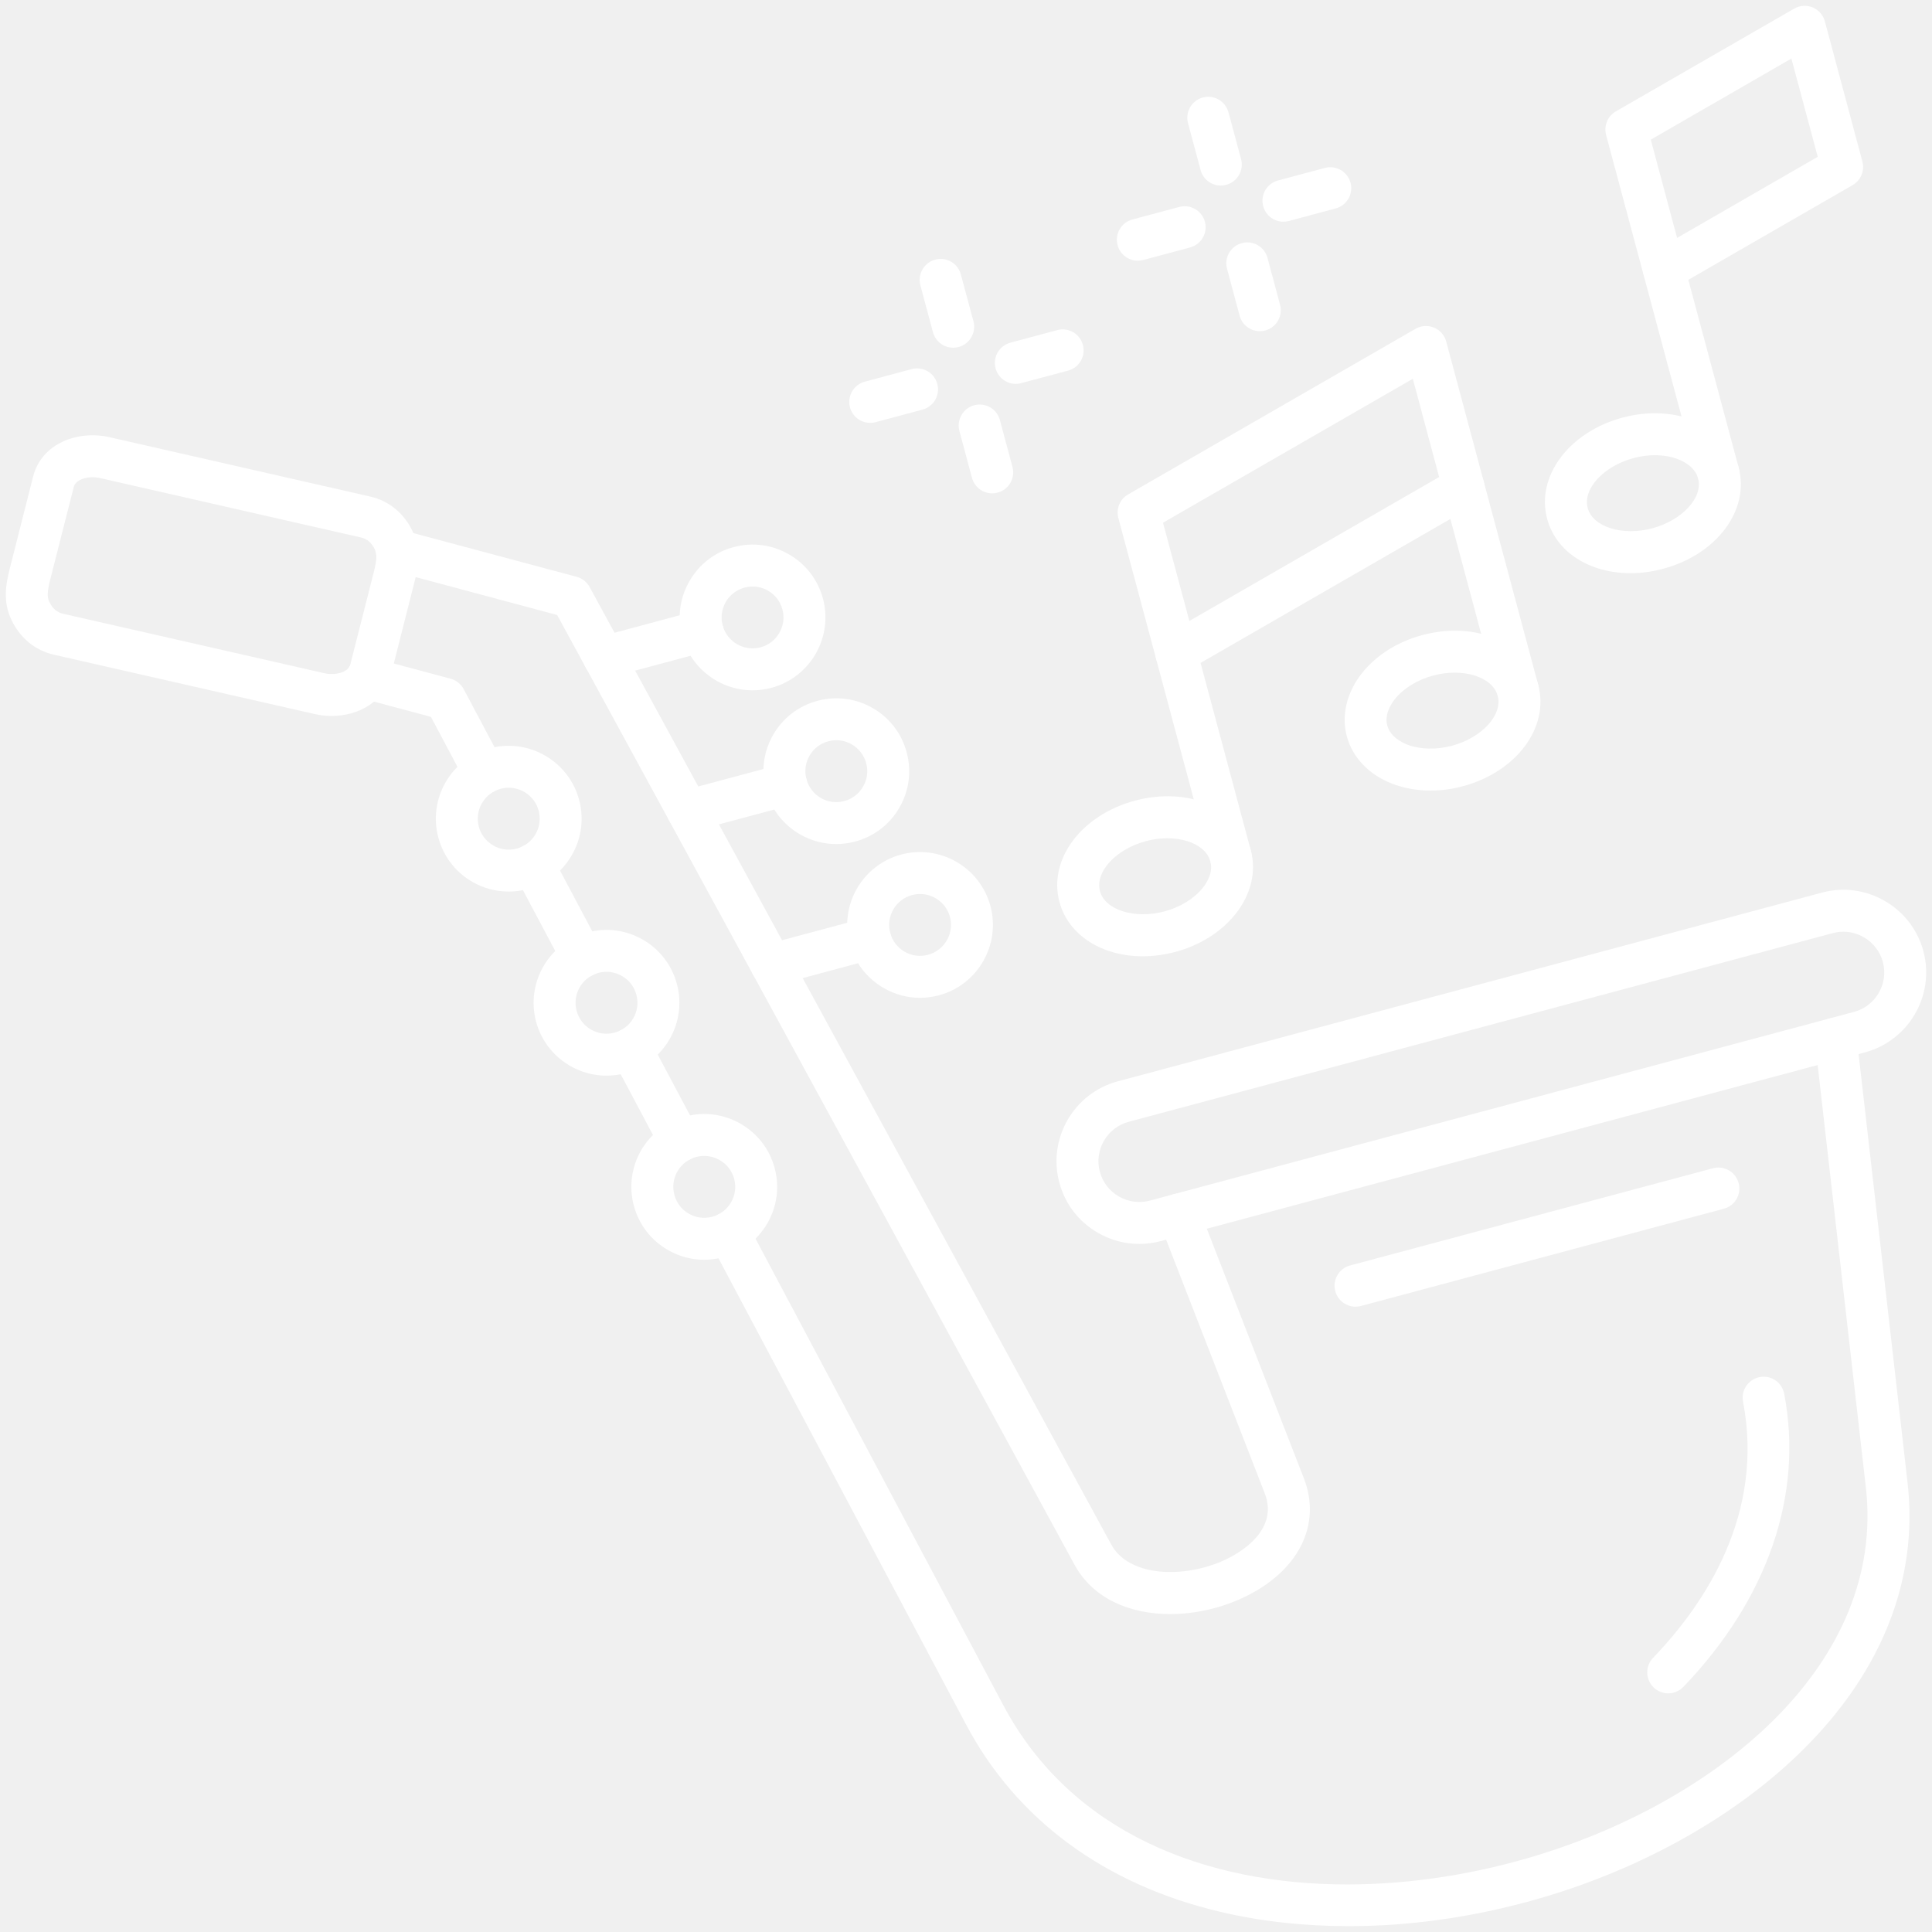
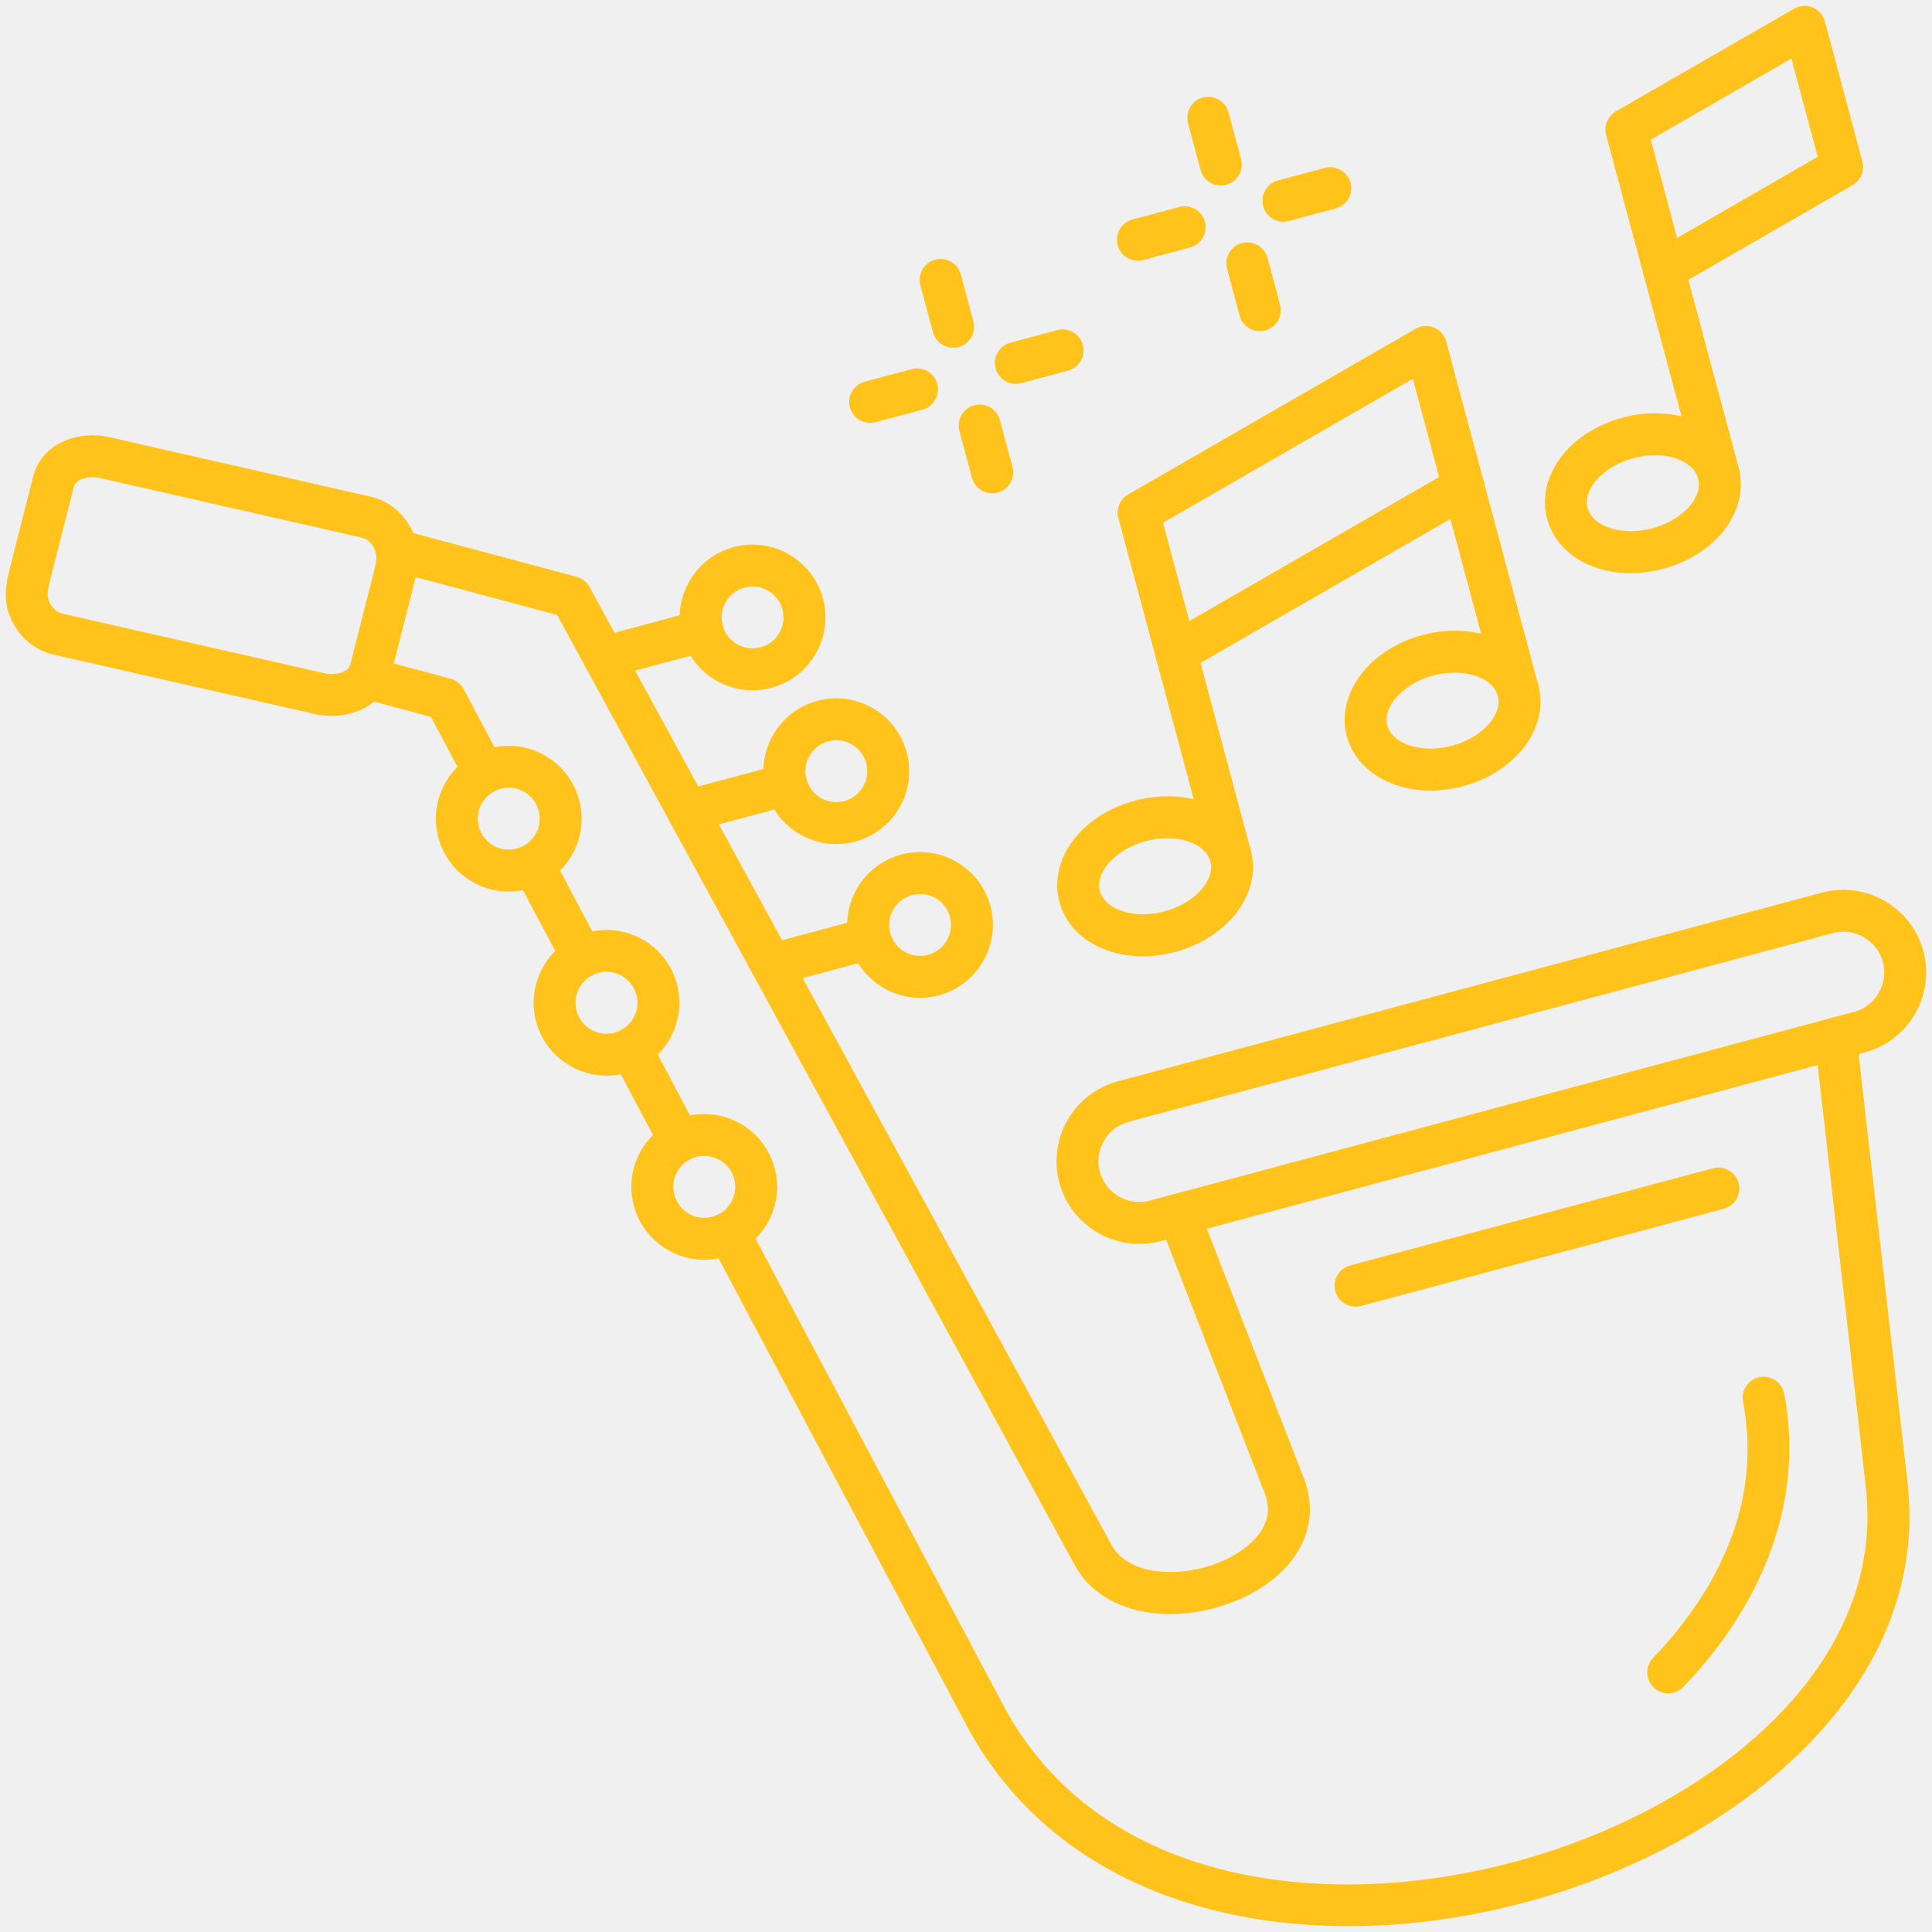
<svg xmlns="http://www.w3.org/2000/svg" width="36" height="36" viewBox="0 0 36 36" fill="none">
-   <path fill-rule="evenodd" clip-rule="evenodd" d="M9.026 14.791C8.886 14.791 8.751 14.716 8.681 14.584L8.03 13.358L6.738 13.012C6.53 12.956 6.406 12.742 6.462 12.534C6.518 12.325 6.732 12.202 6.941 12.257L8.396 12.647C8.501 12.675 8.589 12.745 8.64 12.841L9.371 14.217C9.472 14.408 9.399 14.644 9.209 14.746C9.15 14.777 9.088 14.791 9.026 14.791ZM10.848 18.221C10.708 18.221 10.573 18.146 10.502 18.014L9.588 16.293C9.487 16.102 9.56 15.866 9.75 15.764C9.94 15.663 10.177 15.736 10.278 15.926L11.192 17.647C11.294 17.838 11.221 18.075 11.031 18.176C10.973 18.207 10.91 18.221 10.848 18.221ZM12.669 21.652C12.529 21.652 12.394 21.576 12.324 21.444L11.41 19.723C11.309 19.532 11.381 19.296 11.571 19.195C11.763 19.094 11.998 19.166 12.1 19.357L13.014 21.078C13.115 21.268 13.043 21.505 12.852 21.606C12.794 21.637 12.731 21.652 12.669 21.652ZM21.805 30.076C21.065 30.076 20.37 29.796 20.022 29.156L10.382 11.46L7.293 10.632C7.085 10.576 6.961 10.362 7.016 10.154C7.073 9.945 7.287 9.822 7.495 9.878L10.745 10.748C10.849 10.776 10.936 10.845 10.987 10.939L20.708 28.782C21.038 29.387 22.069 29.417 22.826 29.066C23.069 28.953 23.84 28.53 23.567 27.827L21.602 22.773C21.523 22.572 21.623 22.345 21.824 22.267C22.025 22.189 22.251 22.288 22.329 22.489L24.295 27.544C24.636 28.419 24.188 29.294 23.155 29.774C22.736 29.969 22.261 30.076 21.805 30.076ZM25.129 35.891C24.297 35.891 23.489 35.802 22.733 35.623C20.579 35.113 18.943 33.907 18.003 32.137L13.232 23.153C13.131 22.963 13.203 22.726 13.393 22.625C13.584 22.524 13.821 22.596 13.922 22.787L18.693 31.771C19.962 34.161 22.476 35.114 25.102 35.114C26.314 35.114 27.549 34.912 28.699 34.554C31.991 33.533 35.145 31.02 34.767 27.711L33.818 19.395C33.793 19.181 33.947 18.988 34.162 18.963C34.376 18.939 34.569 19.093 34.594 19.307L35.544 27.622C35.972 31.376 32.531 34.183 28.93 35.301C27.667 35.693 26.37 35.892 25.129 35.891Z" fill="white" />
-   <path fill-rule="evenodd" clip-rule="evenodd" d="M34.349 17.361C34.284 17.361 34.218 17.37 34.153 17.387L21.031 20.903C20.626 21.012 20.385 21.429 20.494 21.834C20.546 22.029 20.671 22.192 20.848 22.294C21.025 22.396 21.23 22.424 21.424 22.372C21.424 22.372 21.424 22.372 21.424 22.372L34.547 18.855C34.951 18.747 35.193 18.329 35.084 17.924C35.032 17.73 34.906 17.566 34.729 17.464C34.611 17.396 34.481 17.361 34.349 17.361ZM21.227 23.179C20.96 23.179 20.696 23.109 20.457 22.971C20.1 22.765 19.845 22.433 19.739 22.036C19.519 21.215 20.008 20.369 20.828 20.149L33.951 16.632C34.347 16.526 34.762 16.581 35.12 16.788C35.477 16.994 35.732 17.326 35.839 17.722C36.059 18.543 35.57 19.39 34.748 19.61L21.627 23.126C21.495 23.162 21.36 23.179 21.227 23.179Z" fill="white" />
-   <path fill-rule="evenodd" clip-rule="evenodd" d="M1.375 9.072L0.938 10.791C0.88 11.02 0.875 11.122 0.918 11.213C0.977 11.337 1.061 11.411 1.177 11.437L6.042 12.544C6.241 12.59 6.489 12.533 6.528 12.38L6.965 10.661C7.022 10.432 7.027 10.33 6.985 10.239C6.926 10.114 6.841 10.041 6.726 10.015L1.86 8.907C1.662 8.862 1.412 8.923 1.375 9.072ZM6.177 13.341C6.073 13.341 5.968 13.329 5.868 13.306L1.003 12.199C0.653 12.119 0.373 11.888 0.211 11.546C0.049 11.202 0.111 10.877 0.181 10.599L0.617 8.88C0.776 8.254 1.461 8.015 2.034 8.145L6.899 9.253C7.249 9.333 7.53 9.564 7.691 9.906C7.853 10.25 7.792 10.575 7.721 10.853L7.285 12.572C7.154 13.088 6.665 13.341 6.177 13.341Z" fill="white" />
-   <path fill-rule="evenodd" clip-rule="evenodd" d="M14.024 10.929C13.974 10.929 13.923 10.935 13.874 10.949C13.725 10.989 13.601 11.084 13.524 11.217C13.447 11.351 13.426 11.506 13.466 11.655C13.548 11.961 13.866 12.144 14.172 12.062C14.479 11.98 14.662 11.663 14.579 11.356C14.54 11.207 14.444 11.083 14.311 11.006C14.222 10.955 14.124 10.929 14.024 10.929ZM14.024 12.863C13.424 12.863 12.874 12.463 12.712 11.857C12.618 11.506 12.666 11.141 12.848 10.827C13.029 10.512 13.321 10.288 13.672 10.194C14.022 10.1 14.388 10.149 14.702 10.33C15.016 10.511 15.24 10.804 15.335 11.154C15.528 11.877 15.098 12.623 14.374 12.817C14.257 12.848 14.139 12.863 14.024 12.863Z" fill="white" />
-   <path fill-rule="evenodd" clip-rule="evenodd" d="M11.255 12.638C11.082 12.638 10.924 12.523 10.877 12.348C10.822 12.14 10.945 11.925 11.154 11.87L12.987 11.378C13.196 11.322 13.41 11.446 13.466 11.655C13.522 11.863 13.398 12.077 13.19 12.133L11.356 12.624C11.322 12.633 11.288 12.638 11.255 12.638Z" fill="white" />
-   <path fill-rule="evenodd" clip-rule="evenodd" d="M9.479 14.678C9.43 14.678 9.38 14.685 9.33 14.698C9.181 14.738 9.057 14.833 8.98 14.967C8.903 15.1 8.883 15.255 8.922 15.404C8.962 15.553 9.058 15.677 9.191 15.754C9.325 15.832 9.48 15.852 9.629 15.812C9.778 15.772 9.902 15.677 9.979 15.543C10.056 15.41 10.076 15.255 10.037 15.106C9.968 14.848 9.734 14.678 9.479 14.678ZM9.478 16.613C9.242 16.613 9.01 16.552 8.8 16.431C8.486 16.25 8.262 15.957 8.168 15.607C8.074 15.256 8.123 14.89 8.303 14.576C8.485 14.262 8.778 14.037 9.128 13.943C9.851 13.75 10.597 14.18 10.791 14.904C10.885 15.254 10.837 15.62 10.655 15.934C10.475 16.248 10.181 16.473 9.831 16.567C9.714 16.598 9.596 16.613 9.478 16.613Z" fill="white" />
-   <path fill-rule="evenodd" clip-rule="evenodd" d="M11.301 18.108C11.252 18.108 11.202 18.115 11.152 18.128C11.003 18.168 10.879 18.264 10.801 18.397C10.725 18.53 10.705 18.686 10.744 18.834C10.784 18.983 10.88 19.108 11.013 19.185C11.147 19.262 11.301 19.282 11.45 19.242C11.758 19.16 11.941 18.843 11.858 18.536C11.79 18.279 11.556 18.109 11.301 18.108ZM11.301 20.043C10.702 20.043 10.152 19.643 9.989 19.037C9.796 18.314 10.226 17.567 10.95 17.374C11.673 17.18 12.419 17.61 12.613 18.334C12.807 19.057 12.376 19.803 11.653 19.997C11.536 20.028 11.418 20.043 11.301 20.043Z" fill="white" />
-   <path fill-rule="evenodd" clip-rule="evenodd" d="M13.122 21.539C13.073 21.539 13.023 21.545 12.973 21.558C12.824 21.598 12.7 21.694 12.623 21.827C12.546 21.96 12.526 22.116 12.566 22.265C12.606 22.413 12.701 22.538 12.834 22.615C12.968 22.692 13.123 22.712 13.272 22.672C13.421 22.632 13.546 22.537 13.622 22.404C13.699 22.27 13.72 22.115 13.68 21.966C13.611 21.709 13.377 21.539 13.122 21.539ZM13.121 23.474C12.886 23.474 12.653 23.412 12.444 23.291C12.13 23.11 11.905 22.817 11.811 22.467C11.717 22.116 11.766 21.751 11.946 21.436C12.128 21.122 12.421 20.898 12.771 20.804C13.494 20.61 14.241 21.041 14.434 21.764C14.529 22.114 14.48 22.48 14.299 22.794C14.117 23.108 13.825 23.333 13.474 23.427C13.357 23.458 13.239 23.474 13.121 23.474Z" fill="white" />
-   <path fill-rule="evenodd" clip-rule="evenodd" d="M15.584 13.793C15.534 13.793 15.484 13.8 15.434 13.813C15.285 13.853 15.161 13.948 15.084 14.082C15.007 14.215 14.987 14.37 15.027 14.519C15.067 14.668 15.162 14.792 15.295 14.869C15.429 14.946 15.583 14.966 15.732 14.927C15.881 14.887 16.006 14.791 16.082 14.658C16.16 14.525 16.18 14.369 16.14 14.221C16.1 14.072 16.005 13.948 15.871 13.871C15.783 13.819 15.684 13.793 15.584 13.793ZM15.581 15.728C15.346 15.728 15.114 15.666 14.905 15.546C14.591 15.364 14.366 15.072 14.272 14.721C14.178 14.371 14.227 14.005 14.407 13.691C14.589 13.377 14.882 13.152 15.232 13.059C15.582 12.965 15.948 13.013 16.262 13.194C16.576 13.375 16.801 13.668 16.894 14.018C16.989 14.369 16.941 14.735 16.759 15.049C16.578 15.363 16.285 15.587 15.935 15.681C15.818 15.712 15.699 15.728 15.581 15.728Z" fill="white" />
-   <path fill-rule="evenodd" clip-rule="evenodd" d="M12.815 15.502C12.643 15.502 12.485 15.387 12.438 15.213C12.383 15.004 12.506 14.79 12.715 14.734L14.548 14.243C14.757 14.187 14.971 14.311 15.027 14.519C15.083 14.727 14.959 14.942 14.751 14.998L12.917 15.489C12.883 15.498 12.849 15.502 12.815 15.502Z" fill="white" />
-   <path fill-rule="evenodd" clip-rule="evenodd" d="M16.995 16.678C16.688 16.76 16.506 17.077 16.588 17.384C16.628 17.532 16.723 17.657 16.856 17.734C16.989 17.811 17.144 17.831 17.293 17.791C17.6 17.709 17.783 17.392 17.701 17.085C17.619 16.778 17.302 16.596 16.995 16.678ZM17.142 18.593C16.907 18.593 16.675 18.531 16.466 18.41C16.152 18.229 15.927 17.936 15.832 17.586C15.639 16.863 16.069 16.117 16.793 15.923C17.515 15.73 18.262 16.16 18.455 16.883C18.649 17.606 18.219 18.352 17.495 18.546C17.379 18.577 17.26 18.593 17.142 18.593Z" fill="white" />
-   <path fill-rule="evenodd" clip-rule="evenodd" d="M14.376 18.367C14.203 18.367 14.045 18.252 13.999 18.077C13.943 17.869 14.066 17.655 14.275 17.599L16.109 17.108C16.317 17.052 16.531 17.175 16.588 17.384C16.643 17.592 16.519 17.806 16.311 17.862L14.477 18.354C14.443 18.363 14.409 18.367 14.376 18.367Z" fill="white" />
-   <path fill-rule="evenodd" clip-rule="evenodd" d="M25.258 24.348C25.085 24.348 24.928 24.233 24.881 24.059C24.825 23.85 24.949 23.636 25.157 23.58L31.918 21.769C32.127 21.713 32.341 21.837 32.397 22.045C32.453 22.253 32.329 22.468 32.121 22.523L25.36 24.335C25.326 24.344 25.291 24.349 25.258 24.348Z" fill="white" />
-   <path fill-rule="evenodd" clip-rule="evenodd" d="M31.084 31.553C30.987 31.553 30.89 31.517 30.814 31.444C30.659 31.294 30.653 31.047 30.803 30.892C31.788 29.865 32.878 28.204 32.479 26.117C32.438 25.905 32.578 25.701 32.789 25.66C33.001 25.619 33.206 25.759 33.246 25.971C33.607 27.854 32.939 29.794 31.367 31.433C31.289 31.512 31.187 31.553 31.084 31.553Z" fill="white" />
-   <path fill-rule="evenodd" clip-rule="evenodd" d="M21.671 9.74L22.162 11.571L26.816 8.889L26.326 7.058L21.671 9.74ZM21.916 12.554C21.866 12.554 21.815 12.544 21.766 12.524C21.655 12.478 21.57 12.382 21.539 12.264L20.839 9.653C20.793 9.482 20.868 9.301 21.021 9.213L26.376 6.127C26.481 6.066 26.609 6.058 26.721 6.105C26.833 6.151 26.918 6.247 26.948 6.364L27.648 8.976C27.694 9.147 27.62 9.328 27.466 9.416L22.111 12.502C22.051 12.536 21.983 12.554 21.916 12.554Z" fill="white" />
-   <path fill-rule="evenodd" clip-rule="evenodd" d="M26.704 12.588C26.413 12.666 26.154 12.825 25.994 13.024C25.917 13.12 25.795 13.313 25.85 13.518C25.905 13.723 26.107 13.829 26.221 13.874C26.459 13.966 26.762 13.974 27.055 13.896C27.612 13.747 28.003 13.321 27.908 12.966C27.813 12.612 27.262 12.438 26.704 12.588ZM26.656 14.731C26.404 14.731 26.16 14.688 25.939 14.602C25.508 14.435 25.201 14.113 25.096 13.72C24.99 13.327 25.096 12.895 25.385 12.535C25.65 12.205 26.046 11.956 26.502 11.834C27.501 11.566 28.451 11.974 28.663 12.764C28.874 13.554 28.257 14.383 27.256 14.651C27.056 14.705 26.854 14.731 26.656 14.731Z" fill="white" />
-   <path fill-rule="evenodd" clip-rule="evenodd" d="M28.285 13.256C28.114 13.256 27.956 13.141 27.909 12.966L26.894 9.179C26.838 8.97 26.961 8.756 27.17 8.7C27.378 8.644 27.593 8.768 27.648 8.976L28.663 12.764C28.719 12.973 28.596 13.187 28.387 13.243C28.353 13.252 28.32 13.256 28.285 13.256Z" fill="white" />
-   <path fill-rule="evenodd" clip-rule="evenodd" d="M21.35 15.674C20.792 15.823 20.401 16.249 20.496 16.604C20.591 16.958 21.142 17.131 21.7 16.982C21.992 16.904 22.25 16.745 22.41 16.546C22.487 16.45 22.609 16.258 22.554 16.052C22.459 15.698 21.907 15.524 21.35 15.674ZM21.293 17.819C20.54 17.819 19.909 17.432 19.741 16.806C19.529 16.016 20.148 15.187 21.148 14.919C22.148 14.651 23.097 15.06 23.308 15.85C23.414 16.243 23.308 16.675 23.019 17.035C22.754 17.365 22.358 17.615 21.902 17.737C21.695 17.792 21.489 17.819 21.293 17.819Z" fill="white" />
-   <path fill-rule="evenodd" clip-rule="evenodd" d="M22.93 16.342C22.758 16.342 22.6 16.227 22.554 16.052L21.539 12.264C21.483 12.056 21.606 11.842 21.815 11.786C22.023 11.73 22.237 11.854 22.293 12.062L23.308 15.85C23.364 16.058 23.241 16.273 23.032 16.328C22.998 16.337 22.964 16.342 22.93 16.342Z" fill="white" />
-   <path fill-rule="evenodd" clip-rule="evenodd" d="M30.76 2.602L31.25 4.433L33.871 2.922L33.38 1.091L30.76 2.602ZM31.004 5.416C30.953 5.416 30.903 5.406 30.855 5.386C30.743 5.339 30.658 5.243 30.627 5.126L29.927 2.514C29.882 2.343 29.956 2.163 30.11 2.075L33.432 0.161C33.537 0.1 33.663 0.092 33.776 0.138C33.888 0.185 33.972 0.281 34.004 0.398L34.703 3.01C34.749 3.181 34.674 3.361 34.521 3.449L31.199 5.364C31.139 5.398 31.072 5.416 31.004 5.416Z" fill="white" />
-   <path fill-rule="evenodd" clip-rule="evenodd" d="M30.837 8.482C30.706 8.482 30.57 8.5 30.438 8.536C29.881 8.685 29.489 9.111 29.584 9.466C29.68 9.82 30.23 9.993 30.789 9.844C31.346 9.694 31.738 9.269 31.642 8.914C31.587 8.709 31.386 8.603 31.27 8.558C31.141 8.508 30.992 8.482 30.837 8.482ZM30.381 10.68C29.628 10.681 28.997 10.294 28.829 9.668C28.617 8.878 29.236 8.049 30.236 7.781C30.691 7.659 31.159 7.676 31.554 7.83C31.984 7.997 32.292 8.319 32.397 8.712C32.608 9.502 31.991 10.33 30.991 10.598C30.783 10.654 30.578 10.681 30.381 10.68Z" fill="white" />
-   <path fill-rule="evenodd" clip-rule="evenodd" d="M32.019 9.204C31.846 9.204 31.688 9.088 31.642 8.914L30.627 5.126C30.571 4.918 30.695 4.704 30.903 4.648C31.111 4.592 31.326 4.716 31.382 4.924L32.397 8.712C32.453 8.92 32.329 9.134 32.121 9.19C32.087 9.199 32.052 9.204 32.019 9.204Z" fill="white" />
-   <path fill-rule="evenodd" clip-rule="evenodd" d="M17.761 6.479C17.588 6.479 17.431 6.364 17.384 6.189L17.15 5.316C17.095 5.108 17.218 4.894 17.427 4.838C17.635 4.782 17.849 4.906 17.904 5.114L18.139 5.987C18.194 6.196 18.07 6.41 17.862 6.466C17.829 6.475 17.794 6.479 17.761 6.479Z" fill="white" />
-   <path fill-rule="evenodd" clip-rule="evenodd" d="M18.488 9.193C18.316 9.193 18.158 9.077 18.111 8.903L17.877 8.03C17.822 7.822 17.945 7.607 18.154 7.551C18.362 7.496 18.576 7.619 18.632 7.828L18.866 8.701C18.922 8.909 18.798 9.123 18.59 9.179C18.556 9.188 18.521 9.193 18.488 9.193Z" fill="white" />
-   <path fill-rule="evenodd" clip-rule="evenodd" d="M18.928 7.153C18.756 7.153 18.598 7.038 18.551 6.863C18.495 6.655 18.619 6.441 18.828 6.385L19.7 6.151C19.909 6.095 20.123 6.219 20.178 6.427C20.235 6.636 20.111 6.85 19.902 6.906L19.029 7.139C18.996 7.148 18.962 7.153 18.928 7.153Z" fill="white" />
-   <path fill-rule="evenodd" clip-rule="evenodd" d="M16.215 7.88C16.043 7.88 15.885 7.765 15.837 7.59C15.782 7.382 15.906 7.168 16.114 7.112L16.987 6.878C17.195 6.822 17.41 6.946 17.465 7.154C17.521 7.362 17.398 7.577 17.189 7.633L16.316 7.866C16.282 7.876 16.248 7.88 16.215 7.88Z" fill="white" />
-   <path fill-rule="evenodd" clip-rule="evenodd" d="M22.748 3.458C22.576 3.458 22.418 3.343 22.371 3.168L22.137 2.295C22.081 2.087 22.205 1.872 22.413 1.817C22.621 1.761 22.835 1.885 22.891 2.093L23.126 2.966C23.181 3.174 23.057 3.389 22.849 3.444C22.815 3.453 22.782 3.458 22.748 3.458Z" fill="white" />
-   <path fill-rule="evenodd" clip-rule="evenodd" d="M23.475 6.171C23.302 6.171 23.144 6.056 23.098 5.881L22.864 5.008C22.808 4.8 22.932 4.586 23.14 4.53C23.349 4.474 23.563 4.598 23.618 4.806L23.852 5.679C23.908 5.888 23.784 6.102 23.576 6.158C23.543 6.167 23.508 6.171 23.475 6.171Z" fill="white" />
-   <path fill-rule="evenodd" clip-rule="evenodd" d="M23.914 4.131C23.742 4.131 23.584 4.016 23.538 3.842C23.481 3.633 23.605 3.419 23.813 3.363L24.687 3.129C24.895 3.074 25.109 3.197 25.165 3.406C25.221 3.614 25.098 3.828 24.888 3.884L24.016 4.118C23.982 4.127 23.948 4.131 23.914 4.131Z" fill="white" />
-   <path fill-rule="evenodd" clip-rule="evenodd" d="M21.201 4.858C21.029 4.858 20.871 4.743 20.825 4.569C20.768 4.36 20.892 4.146 21.1 4.09L21.974 3.856C22.182 3.801 22.396 3.924 22.452 4.133C22.508 4.341 22.384 4.555 22.175 4.611L21.303 4.845C21.269 4.854 21.235 4.858 21.201 4.858Z" fill="white" />
+   <path fill-rule="evenodd" clip-rule="evenodd" d="M9.026 14.791C8.886 14.791 8.751 14.716 8.681 14.584L8.03 13.358L6.738 13.012C6.53 12.956 6.406 12.742 6.462 12.534C6.518 12.325 6.732 12.202 6.941 12.257L8.396 12.647C8.501 12.675 8.589 12.745 8.64 12.841L9.371 14.217C9.472 14.408 9.399 14.644 9.209 14.746C9.15 14.777 9.088 14.791 9.026 14.791ZM10.848 18.221C10.708 18.221 10.573 18.146 10.502 18.014L9.588 16.293C9.487 16.102 9.56 15.866 9.75 15.764C9.94 15.663 10.177 15.736 10.278 15.926L11.192 17.647C11.294 17.838 11.221 18.075 11.031 18.176C10.973 18.207 10.91 18.221 10.848 18.221ZM12.669 21.652C12.529 21.652 12.394 21.576 12.324 21.444L11.41 19.723C11.309 19.532 11.381 19.296 11.571 19.195C11.763 19.094 11.998 19.166 12.1 19.357L13.014 21.078C13.115 21.268 13.043 21.505 12.852 21.606C12.794 21.637 12.731 21.652 12.669 21.652ZM21.805 30.076C21.065 30.076 20.37 29.796 20.022 29.156L10.382 11.46L7.293 10.632C7.085 10.576 6.961 10.362 7.016 10.154C7.073 9.945 7.287 9.822 7.495 9.878L10.745 10.748C10.849 10.776 10.936 10.845 10.987 10.939L20.708 28.782C21.038 29.387 22.069 29.417 22.826 29.066C23.069 28.953 23.84 28.53 23.567 27.827L21.602 22.773C21.523 22.572 21.623 22.345 21.824 22.267C22.025 22.189 22.251 22.288 22.329 22.489L24.295 27.544C24.636 28.419 24.188 29.294 23.155 29.774C22.736 29.969 22.261 30.076 21.805 30.076ZM25.129 35.891C24.297 35.891 23.489 35.802 22.733 35.623C20.579 35.113 18.943 33.907 18.003 32.137L13.232 23.153C13.131 22.963 13.203 22.726 13.393 22.625C13.584 22.524 13.821 22.596 13.922 22.787L18.693 31.771C19.962 34.161 22.476 35.114 25.102 35.114C26.314 35.114 27.549 34.912 28.699 34.554C31.991 33.533 35.145 31.02 34.767 27.711L33.818 19.395C33.793 19.181 33.947 18.988 34.162 18.963C34.376 18.939 34.569 19.093 34.594 19.307L35.544 27.622C35.972 31.376 32.531 34.183 28.93 35.301C27.667 35.693 26.37 35.892 25.129 35.891Z" fill="#FFC31B" />
+   <path fill-rule="evenodd" clip-rule="evenodd" d="M34.349 17.361C34.284 17.361 34.218 17.37 34.153 17.387L21.031 20.903C20.626 21.012 20.385 21.429 20.494 21.834C20.546 22.029 20.671 22.192 20.848 22.294C21.025 22.396 21.23 22.424 21.424 22.372C21.424 22.372 21.424 22.372 21.424 22.372L34.547 18.855C34.951 18.747 35.193 18.329 35.084 17.924C35.032 17.73 34.906 17.566 34.729 17.464C34.611 17.396 34.481 17.361 34.349 17.361ZM21.227 23.179C20.96 23.179 20.696 23.109 20.457 22.971C20.1 22.765 19.845 22.433 19.739 22.036C19.519 21.215 20.008 20.369 20.828 20.149L33.951 16.632C34.347 16.526 34.762 16.581 35.12 16.788C35.477 16.994 35.732 17.326 35.839 17.722C36.059 18.543 35.57 19.39 34.748 19.61L21.627 23.126C21.495 23.162 21.36 23.179 21.227 23.179Z" fill="#FFC31B" />
+   <path fill-rule="evenodd" clip-rule="evenodd" d="M1.375 9.072L0.938 10.791C0.88 11.02 0.875 11.122 0.918 11.213C0.977 11.337 1.061 11.411 1.177 11.437L6.042 12.544C6.241 12.59 6.489 12.533 6.528 12.38L6.965 10.661C7.022 10.432 7.027 10.33 6.985 10.239C6.926 10.114 6.841 10.041 6.726 10.015L1.86 8.907C1.662 8.862 1.412 8.923 1.375 9.072ZM6.177 13.341C6.073 13.341 5.968 13.329 5.868 13.306L1.003 12.199C0.653 12.119 0.373 11.888 0.211 11.546C0.049 11.202 0.111 10.877 0.181 10.599L0.617 8.88C0.776 8.254 1.461 8.015 2.034 8.145L6.899 9.253C7.249 9.333 7.53 9.564 7.691 9.906C7.853 10.25 7.792 10.575 7.721 10.853L7.285 12.572C7.154 13.088 6.665 13.341 6.177 13.341Z" fill="#FFC31B" />
+   <path fill-rule="evenodd" clip-rule="evenodd" d="M14.024 10.929C13.974 10.929 13.923 10.935 13.874 10.949C13.725 10.989 13.601 11.084 13.524 11.217C13.447 11.351 13.426 11.506 13.466 11.655C13.548 11.961 13.866 12.144 14.172 12.062C14.479 11.98 14.662 11.663 14.579 11.356C14.54 11.207 14.444 11.083 14.311 11.006C14.222 10.955 14.124 10.929 14.024 10.929ZM14.024 12.863C13.424 12.863 12.874 12.463 12.712 11.857C12.618 11.506 12.666 11.141 12.848 10.827C13.029 10.512 13.321 10.288 13.672 10.194C14.022 10.1 14.388 10.149 14.702 10.33C15.016 10.511 15.24 10.804 15.335 11.154C15.528 11.877 15.098 12.623 14.374 12.817C14.257 12.848 14.139 12.863 14.024 12.863Z" fill="#FFC31B" />
+   <path fill-rule="evenodd" clip-rule="evenodd" d="M11.255 12.638C11.082 12.638 10.924 12.523 10.877 12.348C10.822 12.14 10.945 11.925 11.154 11.87L12.987 11.378C13.196 11.322 13.41 11.446 13.466 11.655C13.522 11.863 13.398 12.077 13.19 12.133L11.356 12.624C11.322 12.633 11.288 12.638 11.255 12.638Z" fill="#FFC31B" />
+   <path fill-rule="evenodd" clip-rule="evenodd" d="M9.479 14.678C9.43 14.678 9.38 14.685 9.33 14.698C9.181 14.738 9.057 14.833 8.98 14.967C8.903 15.1 8.883 15.255 8.922 15.404C8.962 15.553 9.058 15.677 9.191 15.754C9.325 15.832 9.48 15.852 9.629 15.812C9.778 15.772 9.902 15.677 9.979 15.543C10.056 15.41 10.076 15.255 10.037 15.106C9.968 14.848 9.734 14.678 9.479 14.678ZM9.478 16.613C9.242 16.613 9.01 16.552 8.8 16.431C8.486 16.25 8.262 15.957 8.168 15.607C8.074 15.256 8.123 14.89 8.303 14.576C8.485 14.262 8.778 14.037 9.128 13.943C9.851 13.75 10.597 14.18 10.791 14.904C10.885 15.254 10.837 15.62 10.655 15.934C10.475 16.248 10.181 16.473 9.831 16.567C9.714 16.598 9.596 16.613 9.478 16.613Z" fill="#FFC31B" />
+   <path fill-rule="evenodd" clip-rule="evenodd" d="M11.301 18.108C11.252 18.108 11.202 18.115 11.152 18.128C11.003 18.168 10.879 18.264 10.801 18.397C10.725 18.53 10.705 18.686 10.744 18.834C10.784 18.983 10.88 19.108 11.013 19.185C11.147 19.262 11.301 19.282 11.45 19.242C11.758 19.16 11.941 18.843 11.858 18.536C11.79 18.279 11.556 18.109 11.301 18.108ZM11.301 20.043C10.702 20.043 10.152 19.643 9.989 19.037C9.796 18.314 10.226 17.567 10.95 17.374C11.673 17.18 12.419 17.61 12.613 18.334C12.807 19.057 12.376 19.803 11.653 19.997C11.536 20.028 11.418 20.043 11.301 20.043Z" fill="#FFC31B" />
+   <path fill-rule="evenodd" clip-rule="evenodd" d="M13.122 21.539C13.073 21.539 13.023 21.545 12.973 21.558C12.824 21.598 12.7 21.694 12.623 21.827C12.546 21.96 12.526 22.116 12.566 22.265C12.606 22.413 12.701 22.538 12.834 22.615C12.968 22.692 13.123 22.712 13.272 22.672C13.421 22.632 13.546 22.537 13.622 22.404C13.699 22.27 13.72 22.115 13.68 21.966C13.611 21.709 13.377 21.539 13.122 21.539ZM13.121 23.474C12.886 23.474 12.653 23.412 12.444 23.291C12.13 23.11 11.905 22.817 11.811 22.467C11.717 22.116 11.766 21.751 11.946 21.436C12.128 21.122 12.421 20.898 12.771 20.804C13.494 20.61 14.241 21.041 14.434 21.764C14.529 22.114 14.48 22.48 14.299 22.794C14.117 23.108 13.825 23.333 13.474 23.427C13.357 23.458 13.239 23.474 13.121 23.474Z" fill="#FFC31B" />
+   <path fill-rule="evenodd" clip-rule="evenodd" d="M15.584 13.793C15.534 13.793 15.484 13.8 15.434 13.813C15.285 13.853 15.161 13.948 15.084 14.082C15.007 14.215 14.987 14.37 15.027 14.519C15.067 14.668 15.162 14.792 15.295 14.869C15.429 14.946 15.583 14.966 15.732 14.927C15.881 14.887 16.006 14.791 16.082 14.658C16.16 14.525 16.18 14.369 16.14 14.221C16.1 14.072 16.005 13.948 15.871 13.871C15.783 13.819 15.684 13.793 15.584 13.793ZM15.581 15.728C15.346 15.728 15.114 15.666 14.905 15.546C14.591 15.364 14.366 15.072 14.272 14.721C14.178 14.371 14.227 14.005 14.407 13.691C14.589 13.377 14.882 13.152 15.232 13.059C15.582 12.965 15.948 13.013 16.262 13.194C16.576 13.375 16.801 13.668 16.894 14.018C16.989 14.369 16.941 14.735 16.759 15.049C16.578 15.363 16.285 15.587 15.935 15.681C15.818 15.712 15.699 15.728 15.581 15.728Z" fill="#FFC31B" />
+   <path fill-rule="evenodd" clip-rule="evenodd" d="M12.815 15.502C12.643 15.502 12.485 15.387 12.438 15.213C12.383 15.004 12.506 14.79 12.715 14.734L14.548 14.243C14.757 14.187 14.971 14.311 15.027 14.519C15.083 14.727 14.959 14.942 14.751 14.998L12.917 15.489C12.883 15.498 12.849 15.502 12.815 15.502Z" fill="#FFC31B" />
+   <path fill-rule="evenodd" clip-rule="evenodd" d="M16.995 16.678C16.688 16.76 16.506 17.077 16.588 17.384C16.628 17.532 16.723 17.657 16.856 17.734C16.989 17.811 17.144 17.831 17.293 17.791C17.6 17.709 17.783 17.392 17.701 17.085C17.619 16.778 17.302 16.596 16.995 16.678ZM17.142 18.593C16.907 18.593 16.675 18.531 16.466 18.41C16.152 18.229 15.927 17.936 15.832 17.586C15.639 16.863 16.069 16.117 16.793 15.923C17.515 15.73 18.262 16.16 18.455 16.883C18.649 17.606 18.219 18.352 17.495 18.546C17.379 18.577 17.26 18.593 17.142 18.593Z" fill="#FFC31B" />
+   <path fill-rule="evenodd" clip-rule="evenodd" d="M14.376 18.367C14.203 18.367 14.045 18.252 13.999 18.077C13.943 17.869 14.066 17.655 14.275 17.599L16.109 17.108C16.317 17.052 16.531 17.175 16.588 17.384C16.643 17.592 16.519 17.806 16.311 17.862L14.477 18.354C14.443 18.363 14.409 18.367 14.376 18.367Z" fill="#FFC31B" />
+   <path fill-rule="evenodd" clip-rule="evenodd" d="M25.258 24.348C25.085 24.348 24.928 24.233 24.881 24.059C24.825 23.85 24.949 23.636 25.157 23.58L31.918 21.769C32.127 21.713 32.341 21.837 32.397 22.045C32.453 22.253 32.329 22.468 32.121 22.523L25.36 24.335C25.326 24.344 25.291 24.349 25.258 24.348Z" fill="#FFC31B" />
+   <path fill-rule="evenodd" clip-rule="evenodd" d="M31.084 31.553C30.987 31.553 30.89 31.517 30.814 31.444C30.659 31.294 30.653 31.047 30.803 30.892C31.788 29.865 32.878 28.204 32.479 26.117C32.438 25.905 32.578 25.701 32.789 25.66C33.001 25.619 33.206 25.759 33.246 25.971C33.607 27.854 32.939 29.794 31.367 31.433C31.289 31.512 31.187 31.553 31.084 31.553Z" fill="#FFC31B" />
+   <path fill-rule="evenodd" clip-rule="evenodd" d="M21.671 9.74L22.162 11.571L26.816 8.889L26.326 7.058L21.671 9.74ZM21.916 12.554C21.866 12.554 21.815 12.544 21.766 12.524C21.655 12.478 21.57 12.382 21.539 12.264L20.839 9.653C20.793 9.482 20.868 9.301 21.021 9.213L26.376 6.127C26.481 6.066 26.609 6.058 26.721 6.105C26.833 6.151 26.918 6.247 26.948 6.364L27.648 8.976C27.694 9.147 27.62 9.328 27.466 9.416L22.111 12.502C22.051 12.536 21.983 12.554 21.916 12.554Z" fill="#FFC31B" />
+   <path fill-rule="evenodd" clip-rule="evenodd" d="M26.704 12.588C26.413 12.666 26.154 12.825 25.994 13.024C25.917 13.12 25.795 13.313 25.85 13.518C25.905 13.723 26.107 13.829 26.221 13.874C26.459 13.966 26.762 13.974 27.055 13.896C27.612 13.747 28.003 13.321 27.908 12.966C27.813 12.612 27.262 12.438 26.704 12.588ZM26.656 14.731C26.404 14.731 26.16 14.688 25.939 14.602C25.508 14.435 25.201 14.113 25.096 13.72C24.99 13.327 25.096 12.895 25.385 12.535C25.65 12.205 26.046 11.956 26.502 11.834C27.501 11.566 28.451 11.974 28.663 12.764C28.874 13.554 28.257 14.383 27.256 14.651C27.056 14.705 26.854 14.731 26.656 14.731Z" fill="#FFC31B" />
+   <path fill-rule="evenodd" clip-rule="evenodd" d="M28.285 13.256C28.114 13.256 27.956 13.141 27.909 12.966L26.894 9.179C26.838 8.97 26.961 8.756 27.17 8.7C27.378 8.644 27.593 8.768 27.648 8.976L28.663 12.764C28.719 12.973 28.596 13.187 28.387 13.243C28.353 13.252 28.32 13.256 28.285 13.256Z" fill="#FFC31B" />
+   <path fill-rule="evenodd" clip-rule="evenodd" d="M21.35 15.674C20.792 15.823 20.401 16.249 20.496 16.604C20.591 16.958 21.142 17.131 21.7 16.982C21.992 16.904 22.25 16.745 22.41 16.546C22.487 16.45 22.609 16.258 22.554 16.052C22.459 15.698 21.907 15.524 21.35 15.674ZM21.293 17.819C20.54 17.819 19.909 17.432 19.741 16.806C19.529 16.016 20.148 15.187 21.148 14.919C22.148 14.651 23.097 15.06 23.308 15.85C23.414 16.243 23.308 16.675 23.019 17.035C22.754 17.365 22.358 17.615 21.902 17.737C21.695 17.792 21.489 17.819 21.293 17.819Z" fill="#FFC31B" />
+   <path fill-rule="evenodd" clip-rule="evenodd" d="M22.93 16.342C22.758 16.342 22.6 16.227 22.554 16.052L21.539 12.264C21.483 12.056 21.606 11.842 21.815 11.786C22.023 11.73 22.237 11.854 22.293 12.062L23.308 15.85C23.364 16.058 23.241 16.273 23.032 16.328C22.998 16.337 22.964 16.342 22.93 16.342Z" fill="#FFC31B" />
+   <path fill-rule="evenodd" clip-rule="evenodd" d="M30.76 2.602L31.25 4.433L33.871 2.922L33.38 1.091L30.76 2.602ZM31.004 5.416C30.953 5.416 30.903 5.406 30.855 5.386C30.743 5.339 30.658 5.243 30.627 5.126L29.927 2.514C29.882 2.343 29.956 2.163 30.11 2.075L33.432 0.161C33.537 0.1 33.663 0.092 33.776 0.138C33.888 0.185 33.972 0.281 34.004 0.398L34.703 3.01C34.749 3.181 34.674 3.361 34.521 3.449L31.199 5.364C31.139 5.398 31.072 5.416 31.004 5.416Z" fill="#FFC31B" />
+   <path fill-rule="evenodd" clip-rule="evenodd" d="M30.837 8.482C30.706 8.482 30.57 8.5 30.438 8.536C29.881 8.685 29.489 9.111 29.584 9.466C29.68 9.82 30.23 9.993 30.789 9.844C31.346 9.694 31.738 9.269 31.642 8.914C31.587 8.709 31.386 8.603 31.27 8.558C31.141 8.508 30.992 8.482 30.837 8.482ZM30.381 10.68C29.628 10.681 28.997 10.294 28.829 9.668C28.617 8.878 29.236 8.049 30.236 7.781C30.691 7.659 31.159 7.676 31.554 7.83C31.984 7.997 32.292 8.319 32.397 8.712C32.608 9.502 31.991 10.33 30.991 10.598C30.783 10.654 30.578 10.681 30.381 10.68Z" fill="#FFC31B" />
+   <path fill-rule="evenodd" clip-rule="evenodd" d="M32.019 9.204C31.846 9.204 31.688 9.088 31.642 8.914L30.627 5.126C30.571 4.918 30.695 4.704 30.903 4.648C31.111 4.592 31.326 4.716 31.382 4.924L32.397 8.712C32.453 8.92 32.329 9.134 32.121 9.19C32.087 9.199 32.052 9.204 32.019 9.204Z" fill="#FFC31B" />
+   <path fill-rule="evenodd" clip-rule="evenodd" d="M17.761 6.479C17.588 6.479 17.431 6.364 17.384 6.189L17.15 5.316C17.095 5.108 17.218 4.894 17.427 4.838C17.635 4.782 17.849 4.906 17.904 5.114L18.139 5.987C18.194 6.196 18.07 6.41 17.862 6.466C17.829 6.475 17.794 6.479 17.761 6.479Z" fill="#FFC31B" />
+   <path fill-rule="evenodd" clip-rule="evenodd" d="M18.488 9.193C18.316 9.193 18.158 9.077 18.111 8.903L17.877 8.03C17.822 7.822 17.945 7.607 18.154 7.551C18.362 7.496 18.576 7.619 18.632 7.828L18.866 8.701C18.922 8.909 18.798 9.123 18.59 9.179C18.556 9.188 18.521 9.193 18.488 9.193Z" fill="#FFC31B" />
+   <path fill-rule="evenodd" clip-rule="evenodd" d="M18.928 7.153C18.756 7.153 18.598 7.038 18.551 6.863C18.495 6.655 18.619 6.441 18.828 6.385L19.7 6.151C19.909 6.095 20.123 6.219 20.178 6.427C20.235 6.636 20.111 6.85 19.902 6.906L19.029 7.139C18.996 7.148 18.962 7.153 18.928 7.153Z" fill="#FFC31B" />
+   <path fill-rule="evenodd" clip-rule="evenodd" d="M16.215 7.88C16.043 7.88 15.885 7.765 15.837 7.59C15.782 7.382 15.906 7.168 16.114 7.112L16.987 6.878C17.195 6.822 17.41 6.946 17.465 7.154C17.521 7.362 17.398 7.577 17.189 7.633L16.316 7.866C16.282 7.876 16.248 7.88 16.215 7.88Z" fill="#FFC31B" />
+   <path fill-rule="evenodd" clip-rule="evenodd" d="M22.748 3.458C22.576 3.458 22.418 3.343 22.371 3.168L22.137 2.295C22.081 2.087 22.205 1.872 22.413 1.817C22.621 1.761 22.835 1.885 22.891 2.093L23.126 2.966C23.181 3.174 23.057 3.389 22.849 3.444C22.815 3.453 22.782 3.458 22.748 3.458Z" fill="#FFC31B" />
+   <path fill-rule="evenodd" clip-rule="evenodd" d="M23.475 6.171C23.302 6.171 23.144 6.056 23.098 5.881L22.864 5.008C22.808 4.8 22.932 4.586 23.14 4.53C23.349 4.474 23.563 4.598 23.618 4.806L23.852 5.679C23.908 5.888 23.784 6.102 23.576 6.158C23.543 6.167 23.508 6.171 23.475 6.171Z" fill="#FFC31B" />
+   <path fill-rule="evenodd" clip-rule="evenodd" d="M23.914 4.131C23.742 4.131 23.584 4.016 23.538 3.842C23.481 3.633 23.605 3.419 23.813 3.363L24.687 3.129C24.895 3.074 25.109 3.197 25.165 3.406C25.221 3.614 25.098 3.828 24.888 3.884L24.016 4.118C23.982 4.127 23.948 4.131 23.914 4.131Z" fill="#FFC31B" />
+   <path fill-rule="evenodd" clip-rule="evenodd" d="M21.201 4.858C21.029 4.858 20.871 4.743 20.825 4.569C20.768 4.36 20.892 4.146 21.1 4.09L21.974 3.856C22.182 3.801 22.396 3.924 22.452 4.133C22.508 4.341 22.384 4.555 22.175 4.611L21.303 4.845C21.269 4.854 21.235 4.858 21.201 4.858Z" fill="#FFC31B" />
</svg>
